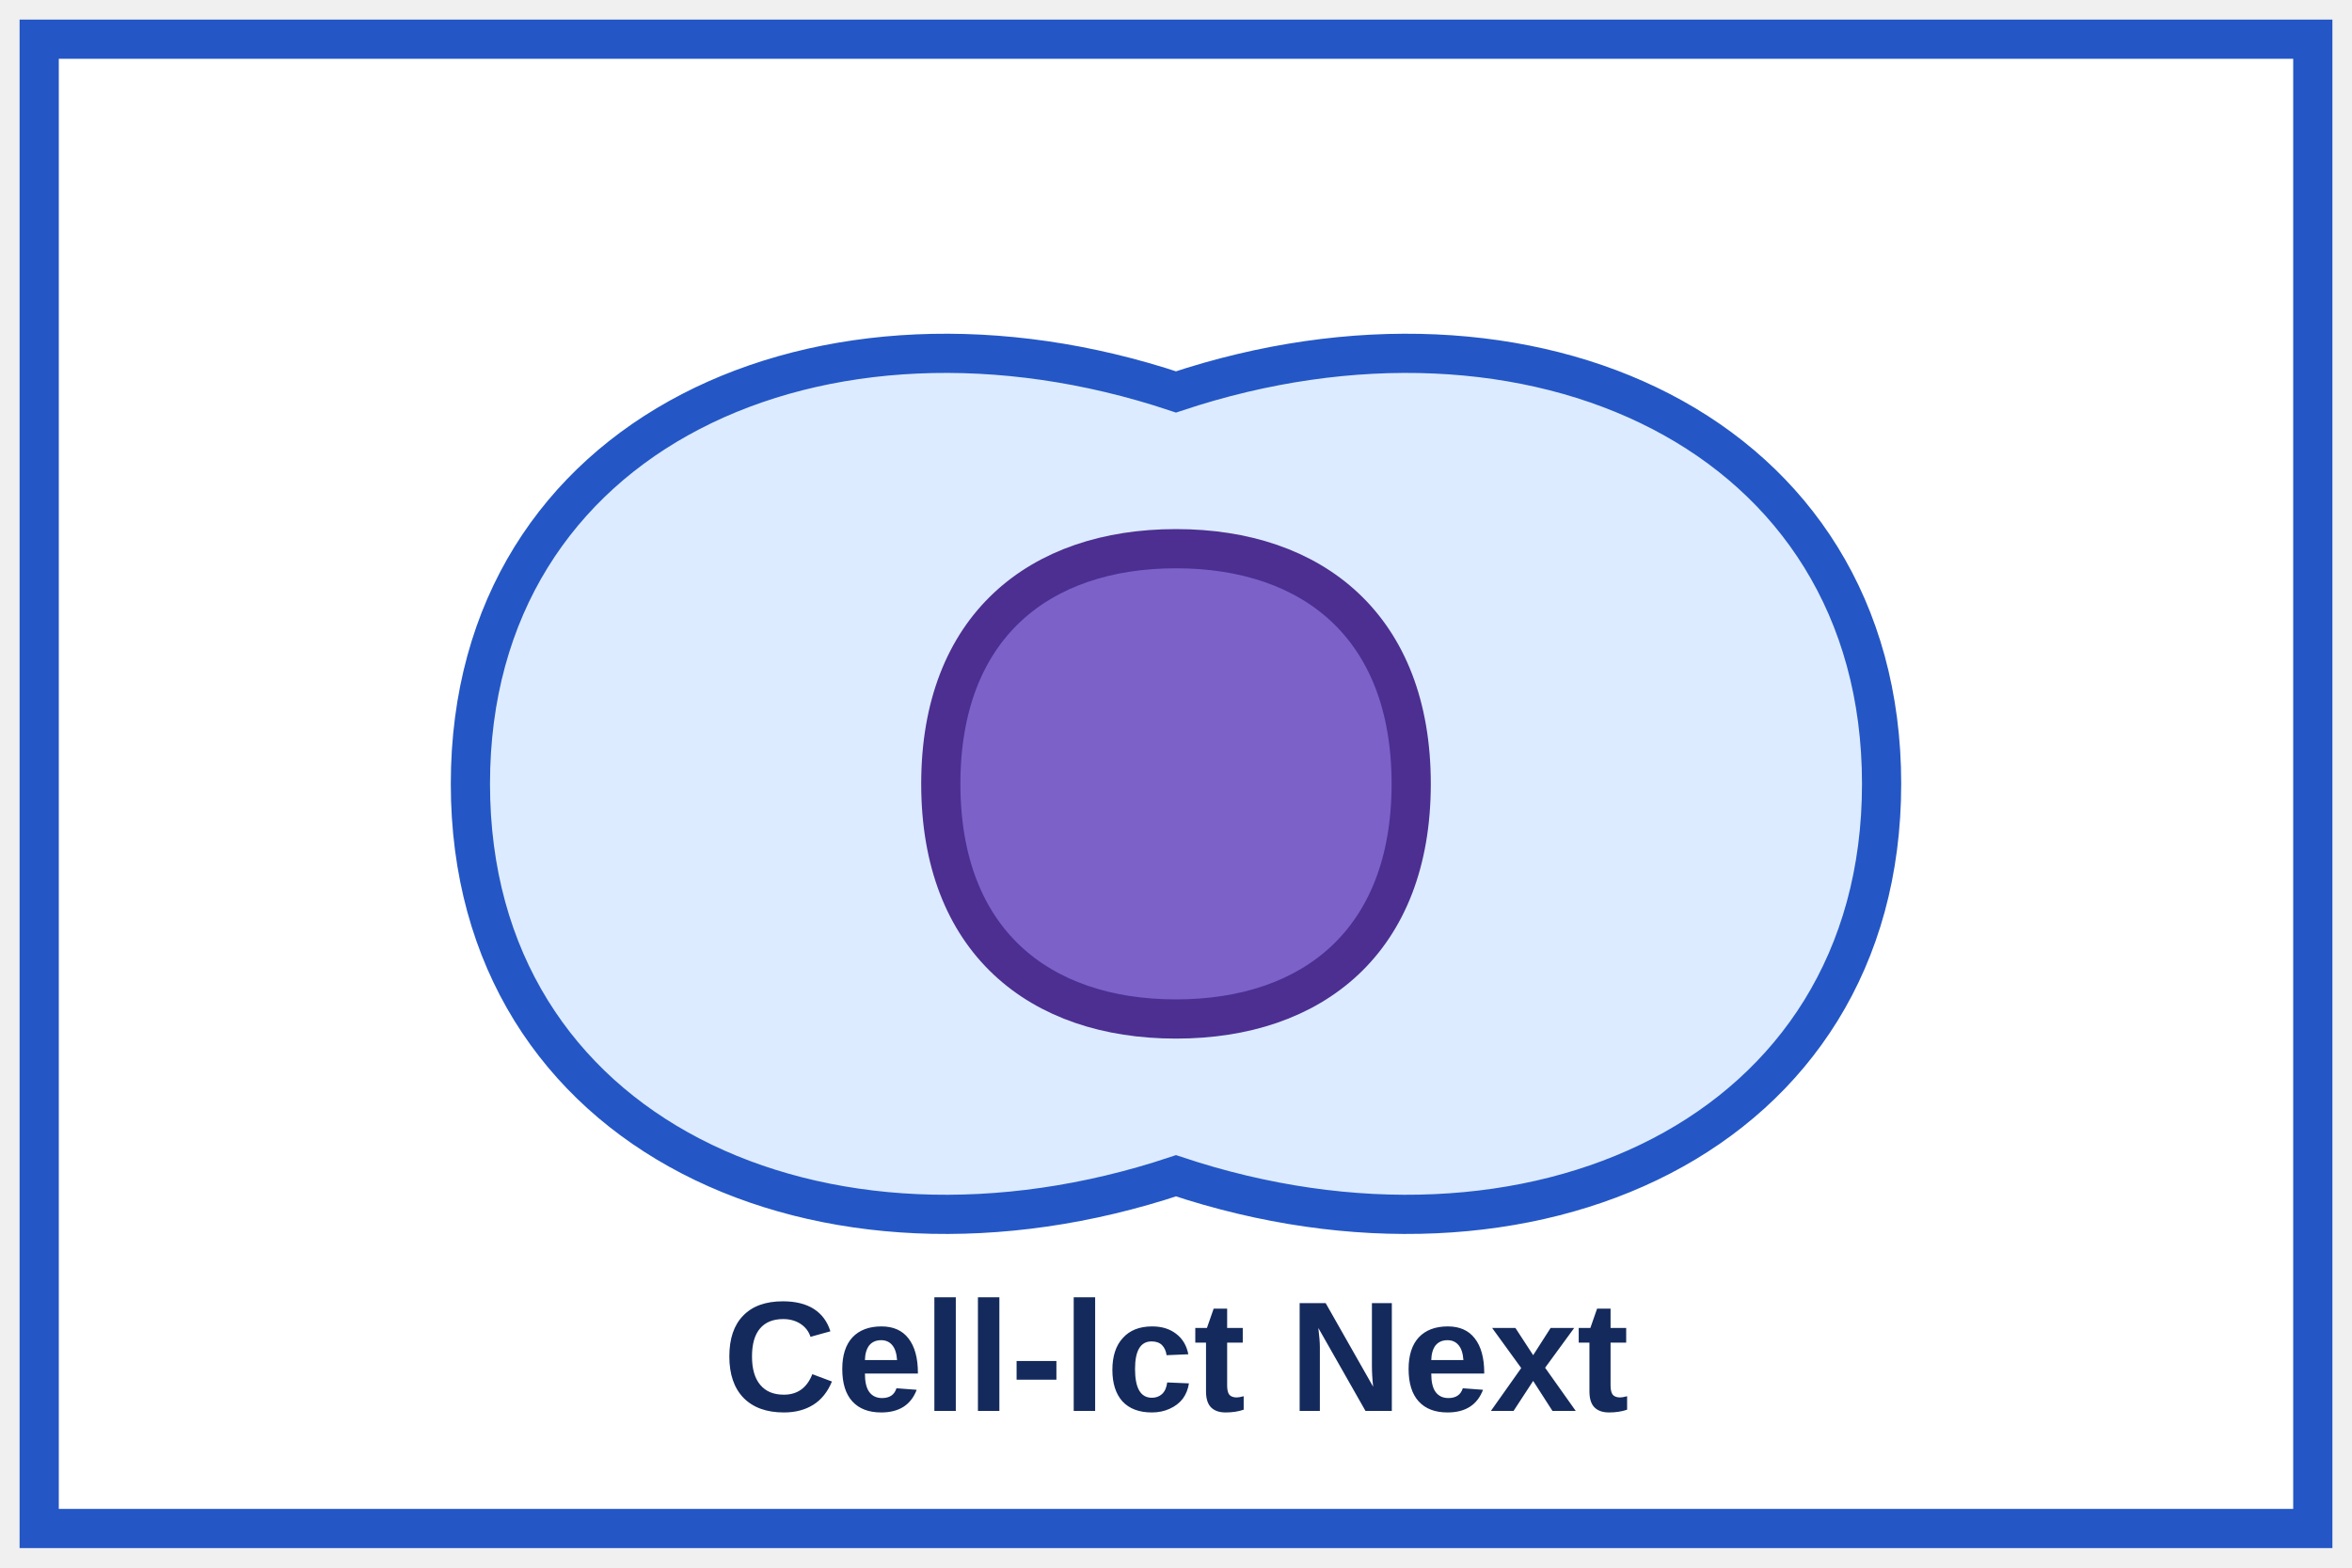
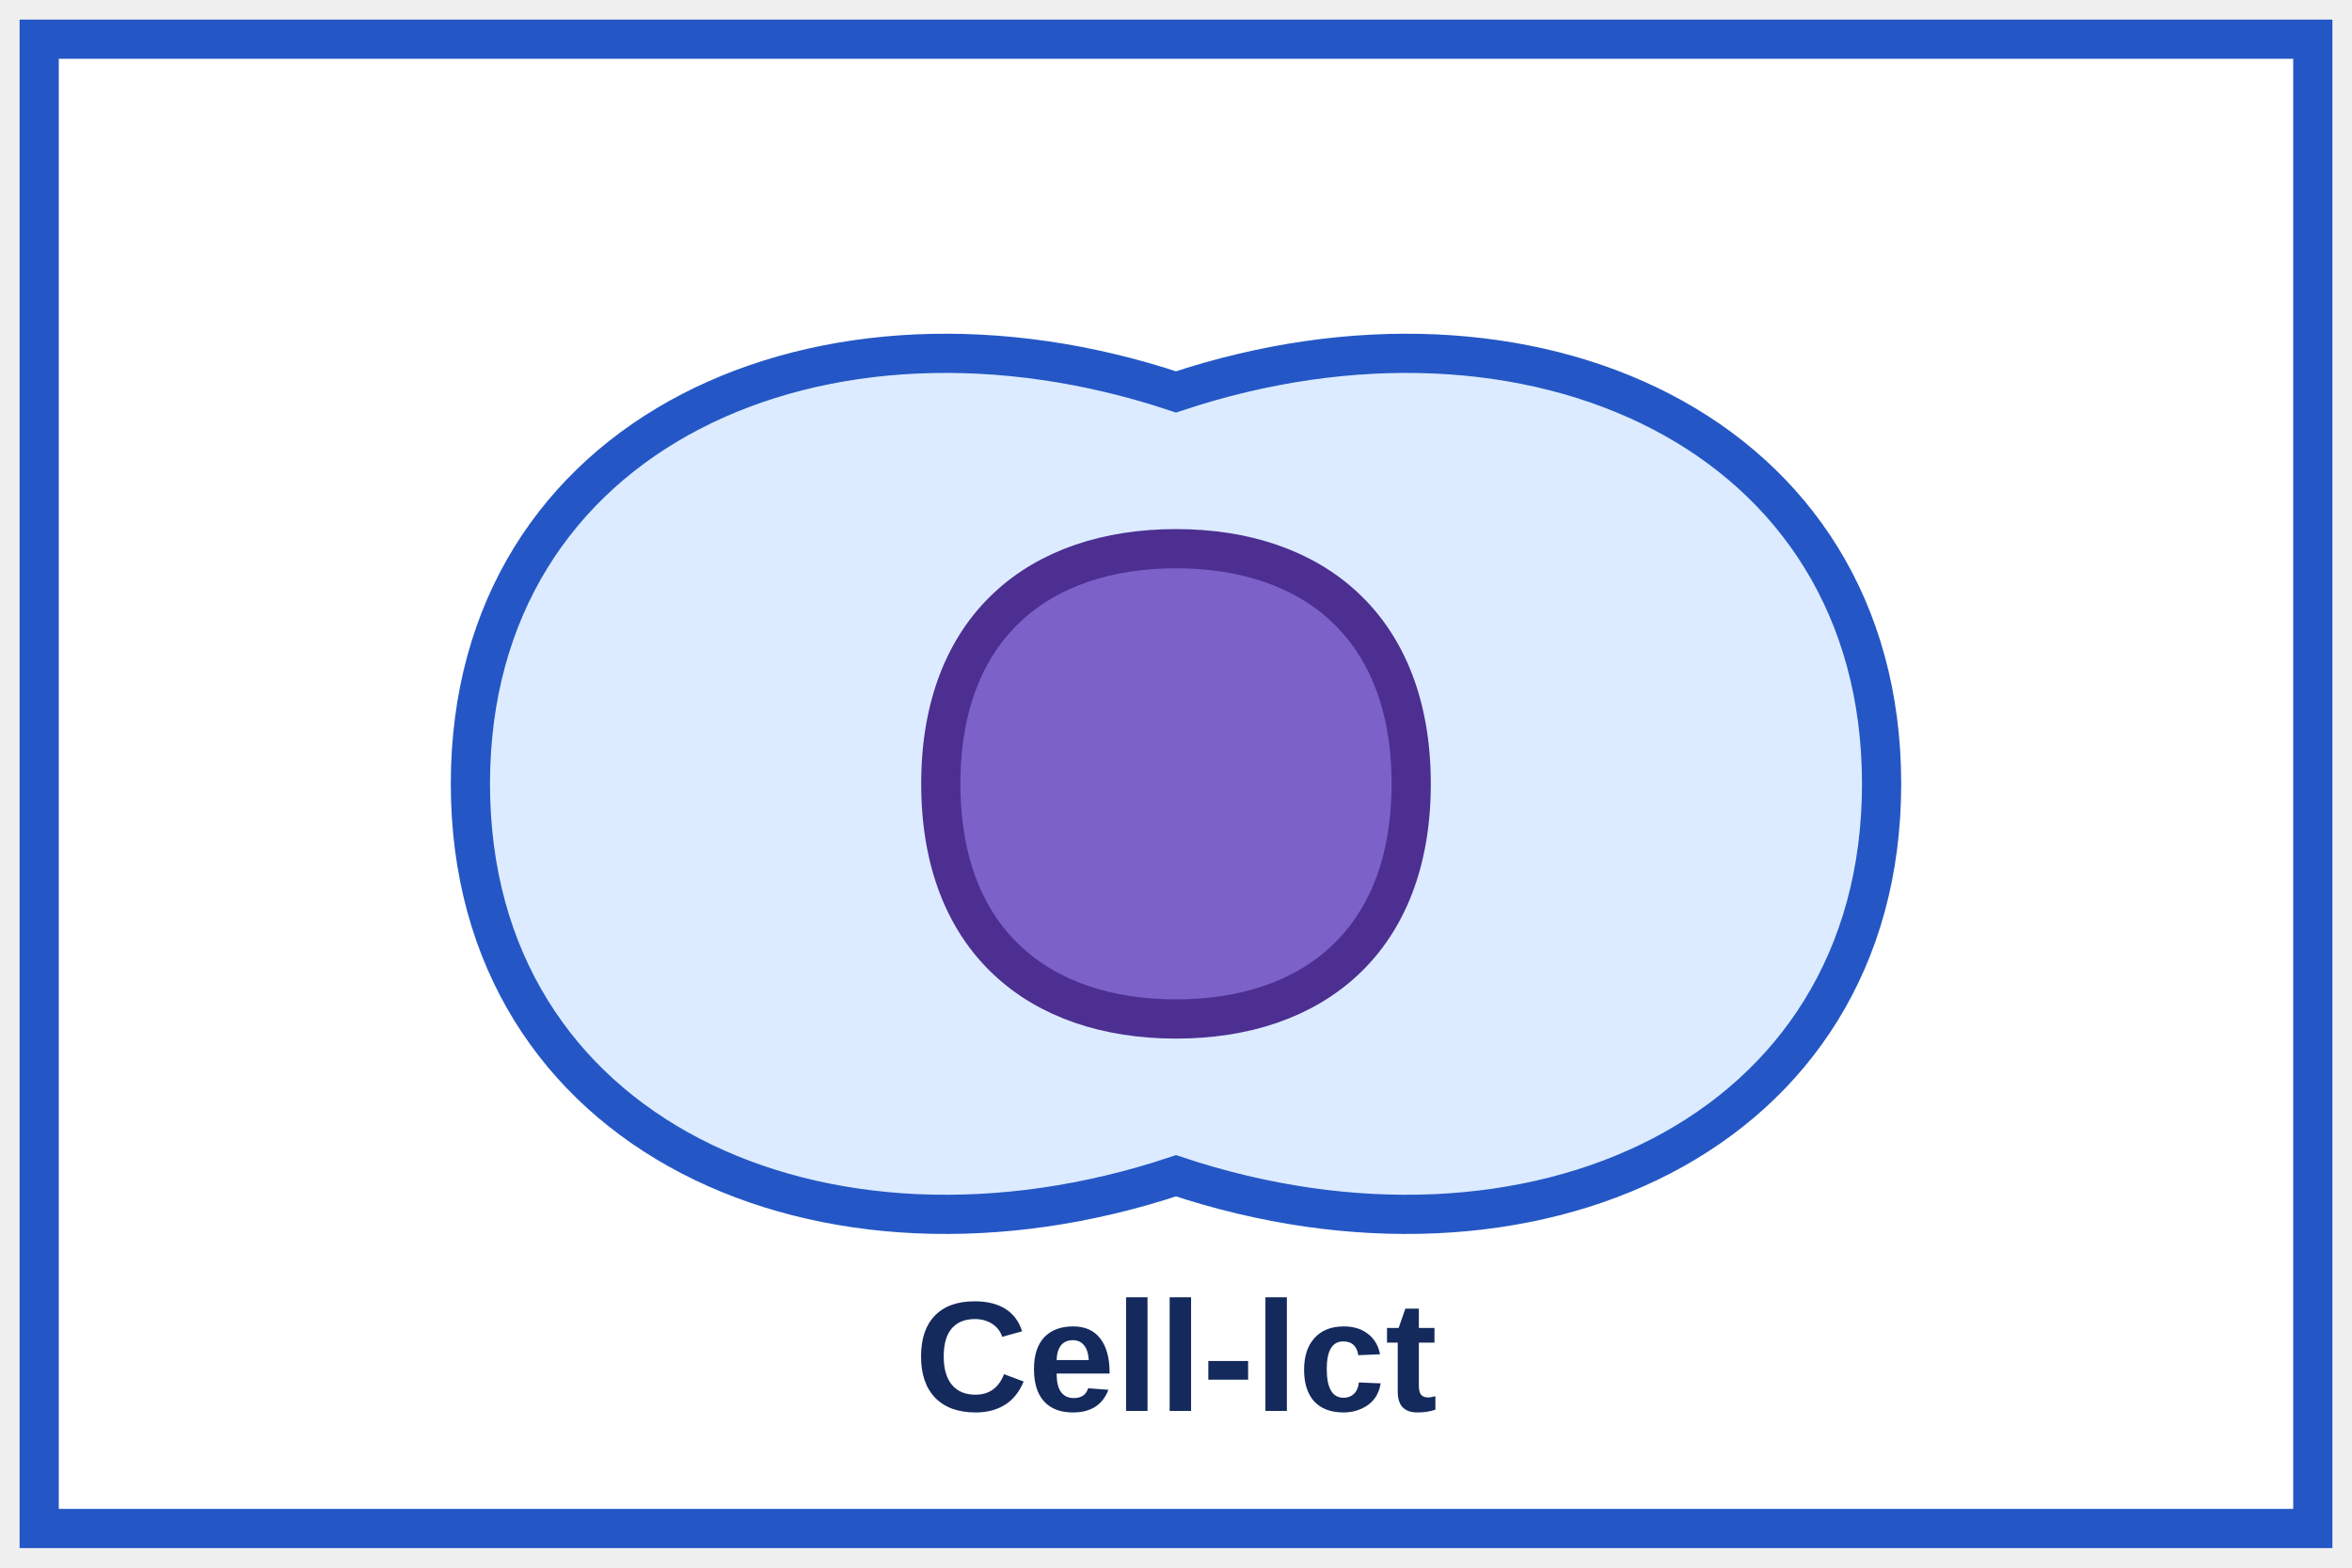
<svg xmlns="http://www.w3.org/2000/svg" viewBox="0 0 120 80">
  <path id="background" d="M2 2H118V78H2Z" fill="#FFFFFF" stroke="#2457C5" stroke-width="2" />
  <path id="cell" d="M24 40C24 22 42 14 60 20C78 14 96 22 96 40C96 58 78 66 60 60C42 66 24 58 24 40Z" fill="#DCEBFF" stroke="#2457C5" stroke-width="2" />
  <path id="nucleus" d="M48 40C48 32 53 28 60 28C67 28 72 32 72 40C72 48 67 52 60 52C53 52 48 48 48 40Z" fill="#7B61C8" stroke="#4C2F91" stroke-width="2" />
-   <text id="editable-label" x="60" y="72" fill="#142A5C" font-family="Arial" font-size="8" font-weight="bold" text-anchor="middle">Cell-lct Next</text>
+   <text id="editable-label" x="60" y="72" fill="#142A5C" font-family="Arial" font-size="8" font-weight="bold" text-anchor="middle">Cell-lct</text>
</svg>
